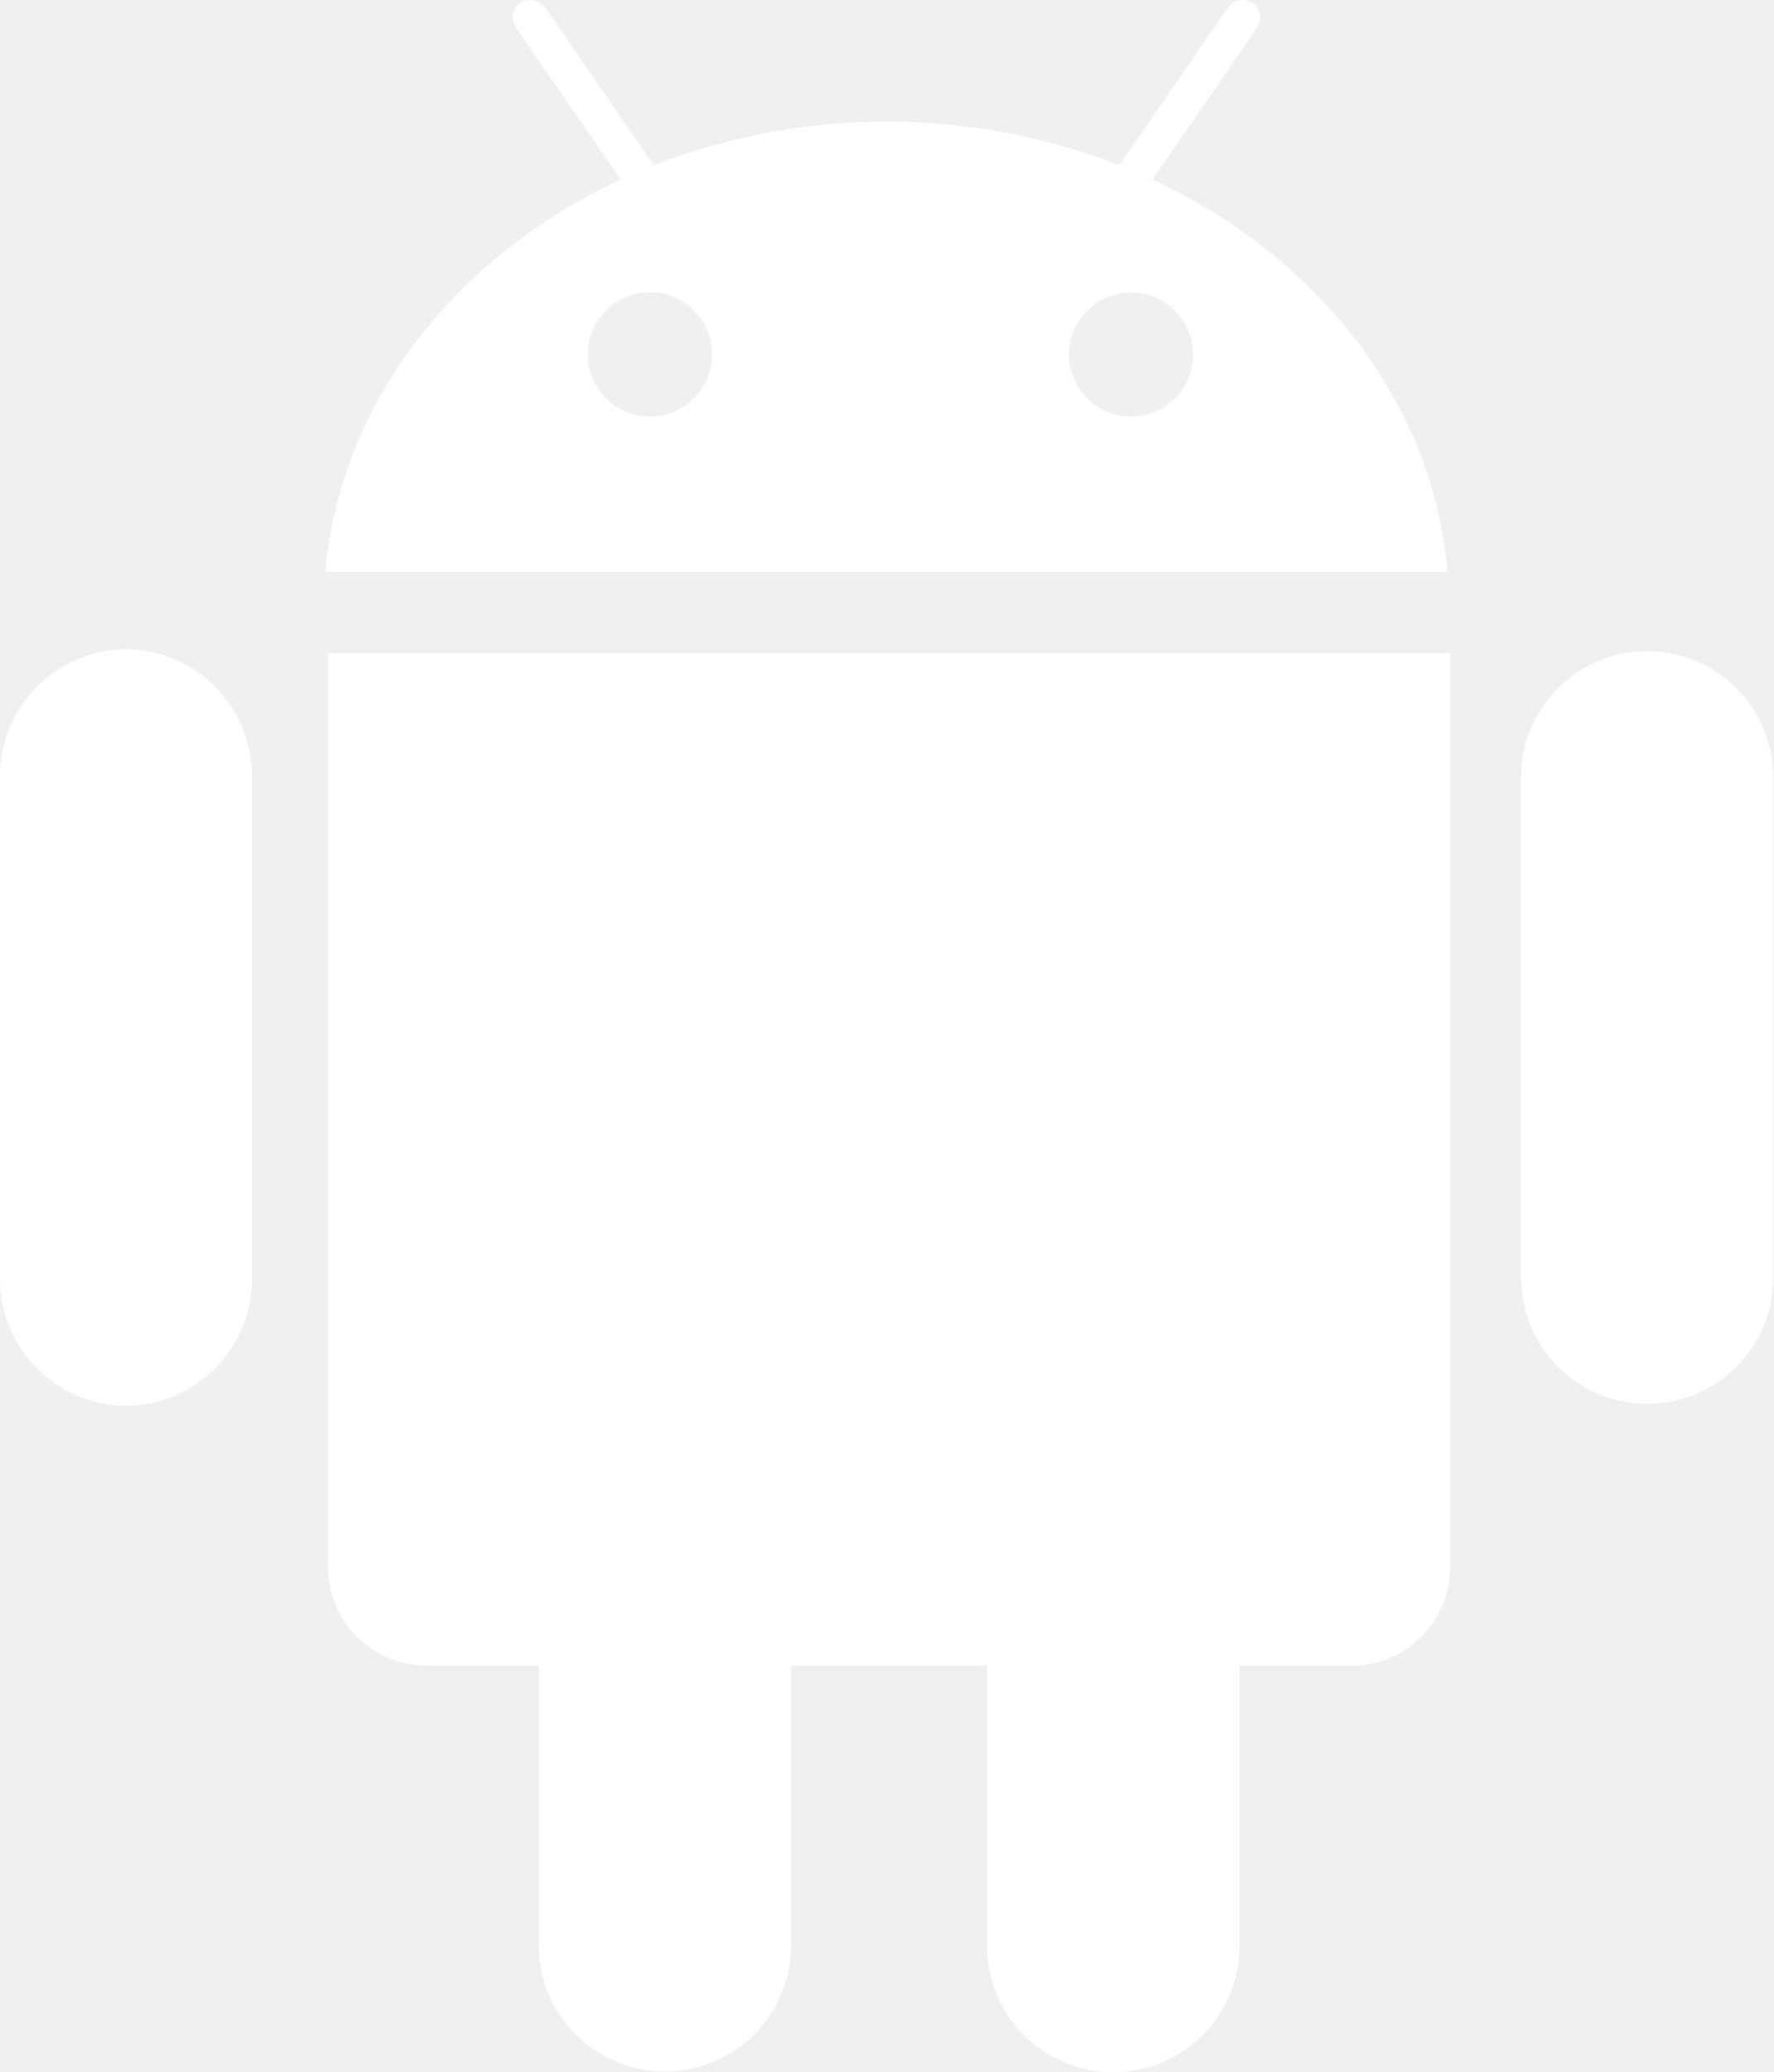
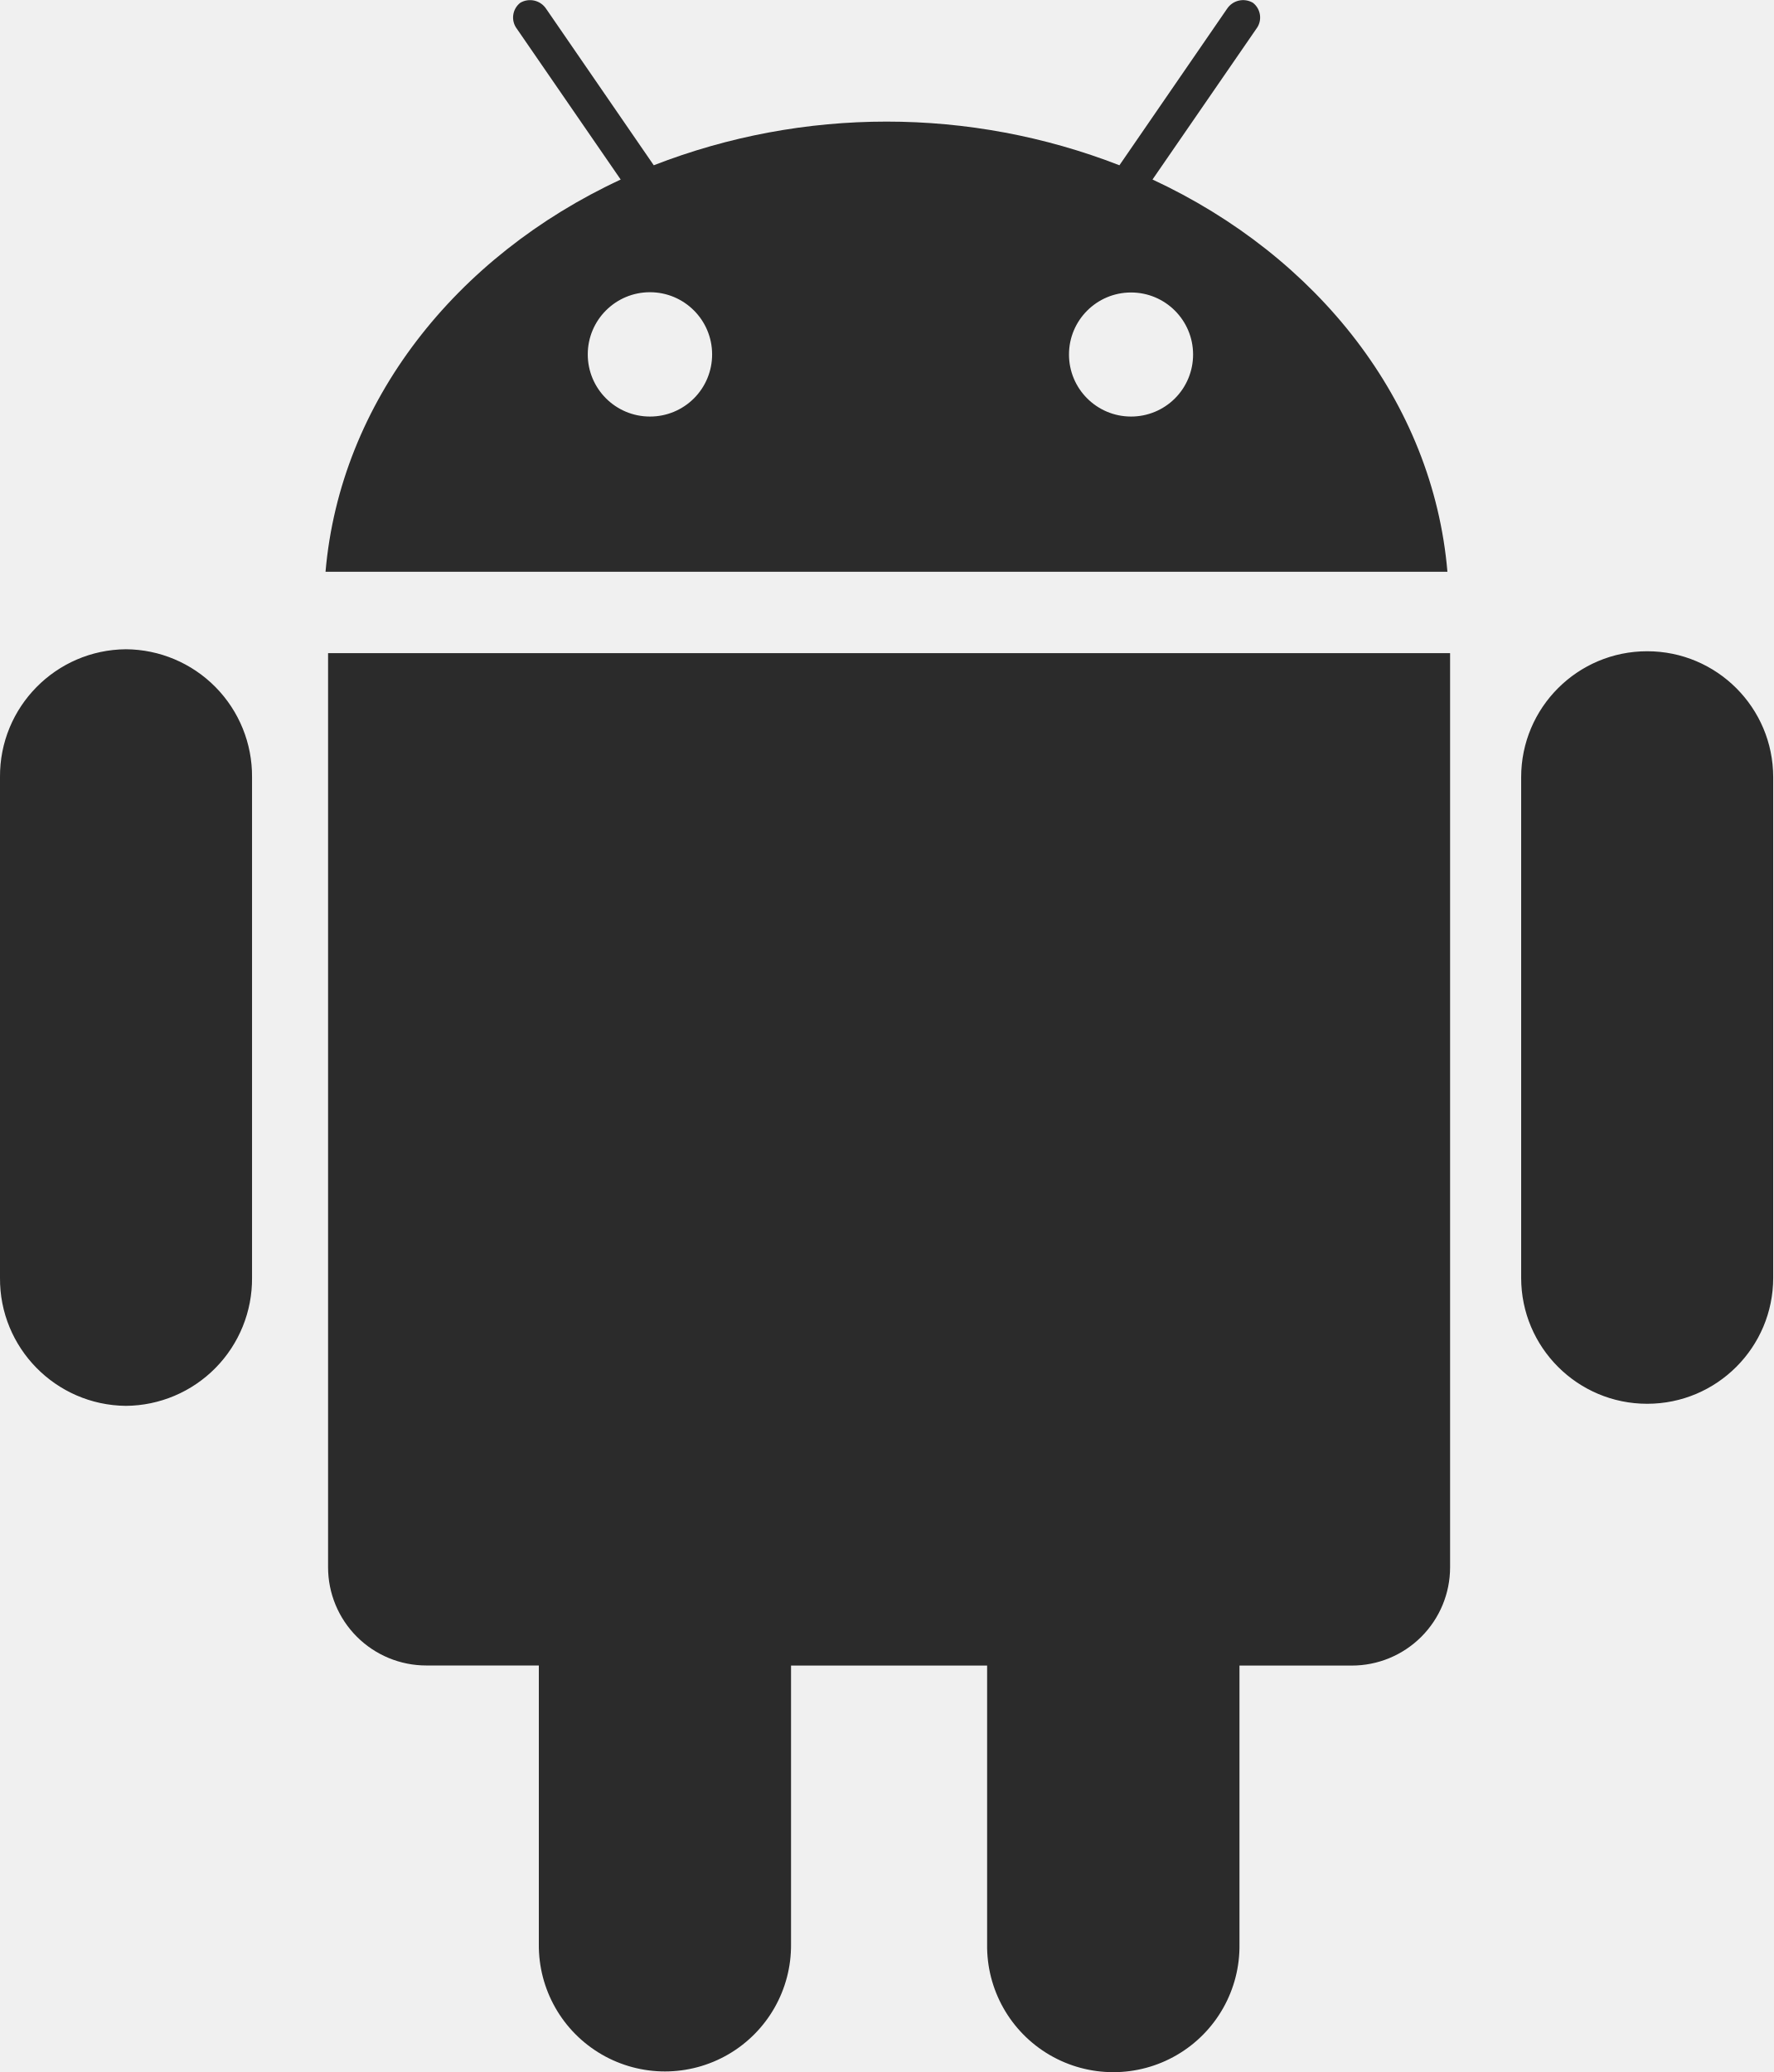
<svg xmlns="http://www.w3.org/2000/svg" width="122.458" height="143.123" viewBox="0 0 122.458 143.123">
-   <path id="icons8-android-os" d="M124.335,53.688V88.263a8.7,8.7,0,1,1-17.406,0V53.688a8.7,8.7,0,1,1,17.406,0ZM10.569,44.847a8.77,8.77,0,0,0-8.692,8.835V88.257a8.78,8.78,0,0,0,8.692,8.852,8.778,8.778,0,0,0,8.714-8.852V53.688A8.768,8.768,0,0,0,10.569,44.847Zm13.965,63.409a6.785,6.785,0,0,0,6.793,6.787h7.762v19.239a8.709,8.709,0,1,0,17.417,0V115.049H70.048v19.239a8.715,8.715,0,1,0,17.428,0V115.049h7.745a6.787,6.787,0,0,0,6.8-6.787V45.117H24.534Zm77.3-68.76H24.358c1.013-11.747,8.995-21.8,20.384-27.094L37.581,2A1.29,1.29,0,0,1,37.806.193,1.333,1.333,0,0,1,39.6.616l7.426,10.8a44.362,44.362,0,0,1,32.159,0L86.611.616A1.333,1.333,0,0,1,88.406.193,1.29,1.29,0,0,1,88.632,2L81.47,12.4C92.854,17.692,100.841,27.749,101.837,39.5ZM51.056,24.479a4.294,4.294,0,1,0-4.294,4.294A4.285,4.285,0,0,0,51.056,24.479Zm33.216,0a4.285,4.285,0,1,0-4.294,4.294A4.278,4.278,0,0,0,84.272,24.479Z" transform="translate(-1.877 0)" fill="#fff" fill-rule="evenodd" />
+   <path id="android" d="M124.335,53.688V88.263a8.7,8.7,0,1,1-17.406,0V53.688a8.7,8.7,0,1,1,17.406,0ZM10.569,44.847a8.77,8.77,0,0,0-8.692,8.835V88.257a8.78,8.78,0,0,0,8.692,8.852,8.778,8.778,0,0,0,8.714-8.852V53.688A8.768,8.768,0,0,0,10.569,44.847Zm13.965,63.409a6.785,6.785,0,0,0,6.793,6.787h7.762v19.239a8.709,8.709,0,1,0,17.417,0V115.049H70.048v19.239a8.715,8.715,0,1,0,17.428,0V115.049h7.745a6.787,6.787,0,0,0,6.8-6.787V45.117H24.534Zm77.3-68.76H24.358c1.013-11.747,8.995-21.8,20.384-27.094L37.581,2A1.29,1.29,0,0,1,37.806.193,1.333,1.333,0,0,1,39.6.616l7.426,10.8a44.362,44.362,0,0,1,32.159,0L86.611.616A1.333,1.333,0,0,1,88.406.193,1.29,1.29,0,0,1,88.632,2L81.47,12.4C92.854,17.692,100.841,27.749,101.837,39.5ZM51.056,24.479a4.294,4.294,0,1,0-4.294,4.294A4.285,4.285,0,0,0,51.056,24.479Zm33.216,0a4.285,4.285,0,1,0-4.294,4.294A4.278,4.278,0,0,0,84.272,24.479Z" transform="translate(-1.877 0)" fill="#2b2b2b" fill-rule="evenodd" />
</svg>
